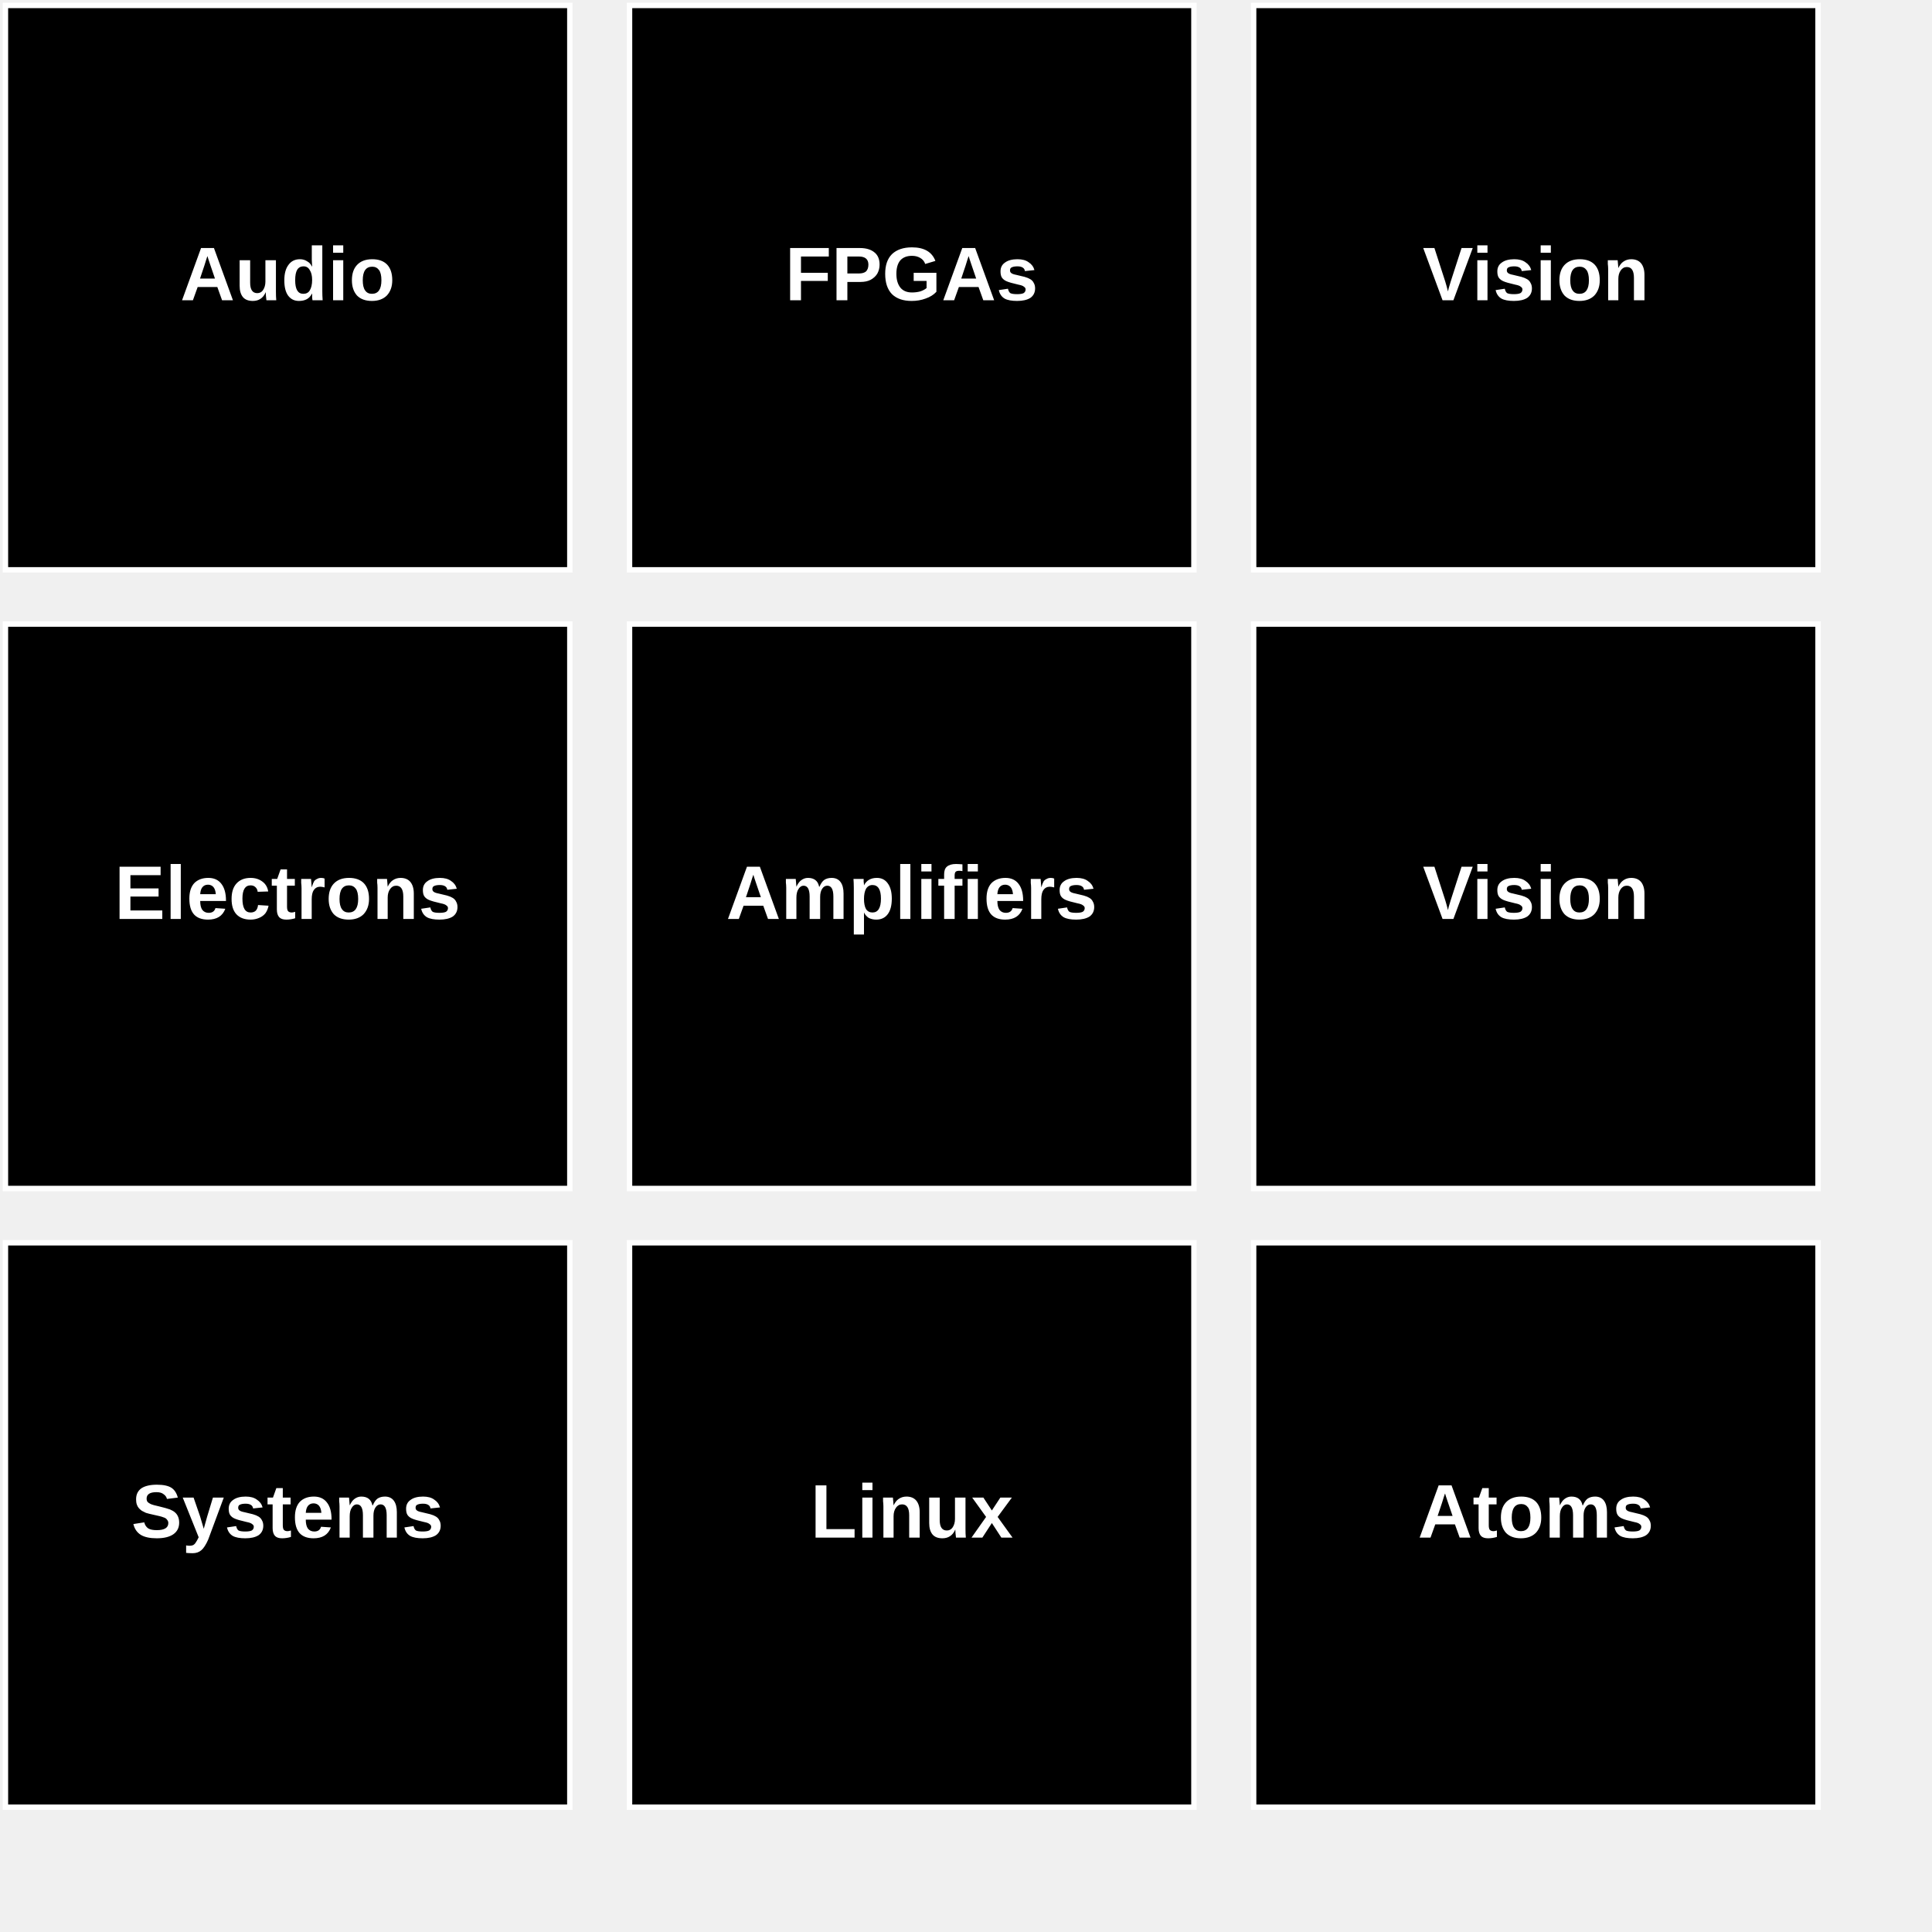
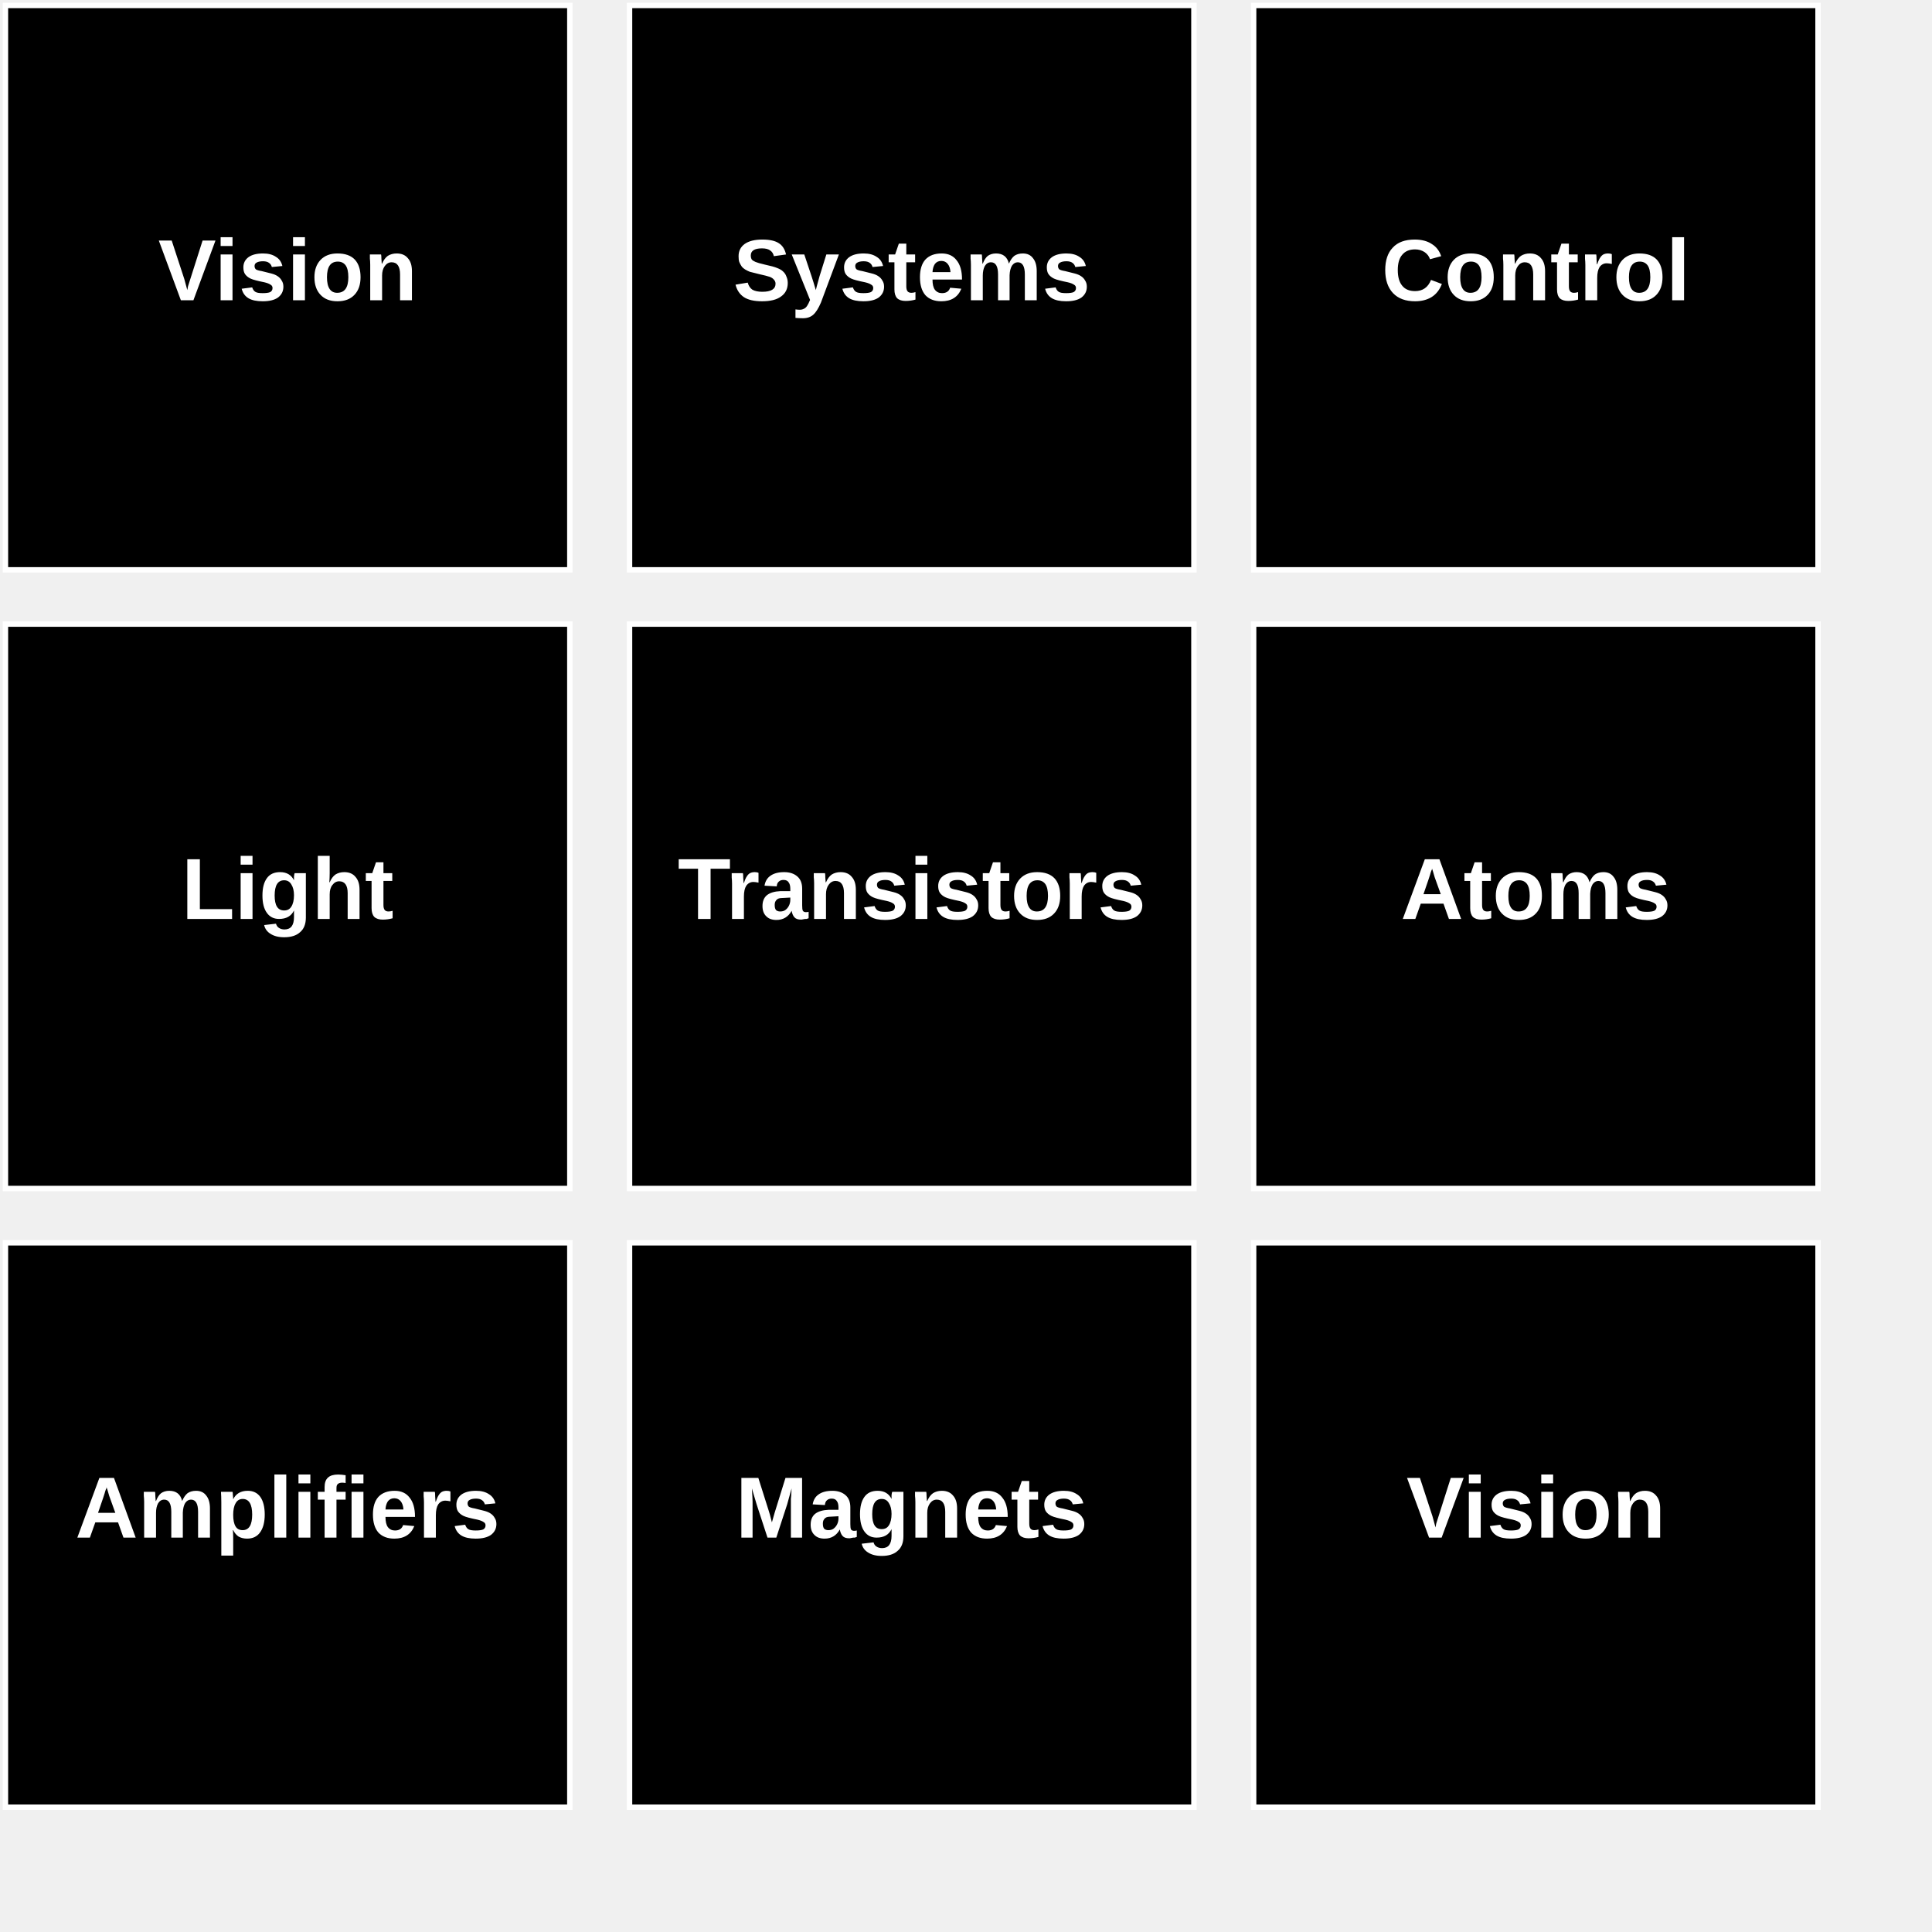
<svg xmlns="http://www.w3.org/2000/svg" id="Medium_Right_T" width="89mm" height="89mm" viewBox="0 0 89 89" version="1.1">
-   <g id="Audio" transform="scale(1,1) translate(0, 0)" style="fill:#000000;stroke:#FFFFFF;font-size:3.5px;">
-     <rect class="box" id="box_Audio" x="0.250" y="0.250" width="26.0" height="26.0" style="fill-opacity:1;stroke-width:0.25;stroke-linecap:round;stroke-linejoin:miter;stroke-miterlimit:4;stroke-opacity:1" />
-     <text class="text" id="text_Audio" x="13.250" y="13.833" style="font-style:normal;font-weight:700;line-height:1.0;font-family:'Arial';white-space:pre;display:inline;fill:#FFFFFF;fill-opacity:1;stroke:none" alignment-baseline="middle" text-anchor="middle">Audio</text>
+   <g id="Vision" transform="scale(1,1) translate(0, 0)" style="fill:#000000;stroke:#FFFFFF;font-size:4.0px;">
+     <rect class="box" id="box_Vision" x="0.250" y="0.250" width="26.0" height="26.0" style="fill-opacity:1;stroke-width:0.25;stroke-linecap:round;stroke-linejoin:miter;stroke-miterlimit:4;stroke-opacity:1" />
+     <text class="text" id="text_Vision" x="13.250" y="13.833" style="font-style:normal;font-weight:700;line-height:1.0;font-family:'Arial';white-space:pre;display:inline;fill:#FFFFFF;fill-opacity:1;stroke:none" alignment-baseline="middle" text-anchor="middle">Vision</text>
  </g>
-   <g id="FPGAs" transform="scale(1,1) translate(0, 0)" style="fill:#000000;stroke:#FFFFFF;font-size:3.5px;">
-     <rect class="box" id="box_FPGAs" x="29.000" y="0.250" width="26.0" height="26.0" style="fill-opacity:1;stroke-width:0.25;stroke-linecap:round;stroke-linejoin:miter;stroke-miterlimit:4;stroke-opacity:1" />
-     <text class="text" id="text_FPGAs" x="42.000" y="13.833" style="font-style:normal;font-weight:700;line-height:1.0;font-family:'Arial';white-space:pre;display:inline;fill:#FFFFFF;fill-opacity:1;stroke:none" alignment-baseline="middle" text-anchor="middle">FPGAs</text>
+   <g id="Systems" transform="scale(1,1) translate(0, 0)" style="fill:#000000;stroke:#FFFFFF;font-size:4.0px;">
+     <rect class="box" id="box_Systems" x="29.000" y="0.250" width="26.0" height="26.0" style="fill-opacity:1;stroke-width:0.25;stroke-linecap:round;stroke-linejoin:miter;stroke-miterlimit:4;stroke-opacity:1" />
+     <text class="text" id="text_Systems" x="42.000" y="13.833" style="font-style:normal;font-weight:700;line-height:1.0;font-family:'Arial';white-space:pre;display:inline;fill:#FFFFFF;fill-opacity:1;stroke:none" alignment-baseline="middle" text-anchor="middle">Systems</text>
  </g>
-   <g id="Vision" transform="scale(1,1) translate(0, 0)" style="fill:#000000;stroke:#FFFFFF;font-size:3.5px;">
-     <rect class="box" id="box_Vision" x="57.750" y="0.250" width="26.0" height="26.0" style="fill-opacity:1;stroke-width:0.25;stroke-linecap:round;stroke-linejoin:miter;stroke-miterlimit:4;stroke-opacity:1" />
-     <text class="text" id="text_Vision" x="70.750" y="13.833" style="font-style:normal;font-weight:700;line-height:1.0;font-family:'Arial';white-space:pre;display:inline;fill:#FFFFFF;fill-opacity:1;stroke:none" alignment-baseline="middle" text-anchor="middle">Vision</text>
+   <g id="Control" transform="scale(1,1) translate(0, 0)" style="fill:#000000;stroke:#FFFFFF;font-size:4.0px;">
+     <rect class="box" id="box_Control" x="57.750" y="0.250" width="26.0" height="26.0" style="fill-opacity:1;stroke-width:0.25;stroke-linecap:round;stroke-linejoin:miter;stroke-miterlimit:4;stroke-opacity:1" />
+     <text class="text" id="text_Control" x="70.750" y="13.833" style="font-style:normal;font-weight:700;line-height:1.0;font-family:'Arial';white-space:pre;display:inline;fill:#FFFFFF;fill-opacity:1;stroke:none" alignment-baseline="middle" text-anchor="middle">Control</text>
  </g>
-   <g id="Electrons" transform="scale(1,1) translate(0, 0)" style="fill:#000000;stroke:#FFFFFF;font-size:3.5px;">
-     <rect class="box" id="box_Electrons" x="0.250" y="28.750" width="26.0" height="26.0" style="fill-opacity:1;stroke-width:0.25;stroke-linecap:round;stroke-linejoin:miter;stroke-miterlimit:4;stroke-opacity:1" />
-     <text class="text" id="text_Electrons" x="13.250" y="42.333" style="font-style:normal;font-weight:700;line-height:1.0;font-family:'Arial';white-space:pre;display:inline;fill:#FFFFFF;fill-opacity:1;stroke:none" alignment-baseline="middle" text-anchor="middle">Electrons</text>
+   <g id="Light" transform="scale(1,1) translate(0, 0)" style="fill:#000000;stroke:#FFFFFF;font-size:4.0px;">
+     <rect class="box" id="box_Light" x="0.250" y="28.750" width="26.0" height="26.0" style="fill-opacity:1;stroke-width:0.25;stroke-linecap:round;stroke-linejoin:miter;stroke-miterlimit:4;stroke-opacity:1" />
+     <text class="text" id="text_Light" x="13.250" y="42.333" style="font-style:normal;font-weight:700;line-height:1.0;font-family:'Arial';white-space:pre;display:inline;fill:#FFFFFF;fill-opacity:1;stroke:none" alignment-baseline="middle" text-anchor="middle">Light</text>
  </g>
-   <g id="Amplifiers" transform="scale(1,1) translate(0, 0)" style="fill:#000000;stroke:#FFFFFF;font-size:3.5px;">
-     <rect class="box" id="box_Amplifiers" x="29.000" y="28.750" width="26.0" height="26.0" style="fill-opacity:1;stroke-width:0.25;stroke-linecap:round;stroke-linejoin:miter;stroke-miterlimit:4;stroke-opacity:1" />
-     <text class="text" id="text_Amplifiers" x="42.000" y="42.333" style="font-style:normal;font-weight:700;line-height:1.0;font-family:'Arial';white-space:pre;display:inline;fill:#FFFFFF;fill-opacity:1;stroke:none" alignment-baseline="middle" text-anchor="middle">Amplifiers</text>
+   <g id="Transistors" transform="scale(1,1) translate(0, 0)" style="fill:#000000;stroke:#FFFFFF;font-size:4.0px;">
+     <rect class="box" id="box_Transistors" x="29.000" y="28.750" width="26.0" height="26.0" style="fill-opacity:1;stroke-width:0.25;stroke-linecap:round;stroke-linejoin:miter;stroke-miterlimit:4;stroke-opacity:1" />
+     <text class="text" id="text_Transistors" x="42.000" y="42.333" style="font-style:normal;font-weight:700;line-height:1.0;font-family:'Arial';white-space:pre;display:inline;fill:#FFFFFF;fill-opacity:1;stroke:none" alignment-baseline="middle" text-anchor="middle">Transistors</text>
  </g>
-   <g id="Vision" transform="scale(1,1) translate(0, 0)" style="fill:#000000;stroke:#FFFFFF;font-size:3.5px;">
-     <rect class="box" id="box_Vision" x="57.750" y="28.750" width="26.0" height="26.0" style="fill-opacity:1;stroke-width:0.25;stroke-linecap:round;stroke-linejoin:miter;stroke-miterlimit:4;stroke-opacity:1" />
-     <text class="text" id="text_Vision" x="70.750" y="42.333" style="font-style:normal;font-weight:700;line-height:1.0;font-family:'Arial';white-space:pre;display:inline;fill:#FFFFFF;fill-opacity:1;stroke:none" alignment-baseline="middle" text-anchor="middle">Vision</text>
+   <g id="Atoms" transform="scale(1,1) translate(0, 0)" style="fill:#000000;stroke:#FFFFFF;font-size:4.0px;">
+     <rect class="box" id="box_Atoms" x="57.750" y="28.750" width="26.0" height="26.0" style="fill-opacity:1;stroke-width:0.25;stroke-linecap:round;stroke-linejoin:miter;stroke-miterlimit:4;stroke-opacity:1" />
+     <text class="text" id="text_Atoms" x="70.750" y="42.333" style="font-style:normal;font-weight:700;line-height:1.0;font-family:'Arial';white-space:pre;display:inline;fill:#FFFFFF;fill-opacity:1;stroke:none" alignment-baseline="middle" text-anchor="middle">Atoms</text>
  </g>
-   <g id="Systems" transform="scale(1,1) translate(0, 0)" style="fill:#000000;stroke:#FFFFFF;font-size:3.5px;">
-     <rect class="box" id="box_Systems" x="0.250" y="57.250" width="26.0" height="26.0" style="fill-opacity:1;stroke-width:0.25;stroke-linecap:round;stroke-linejoin:miter;stroke-miterlimit:4;stroke-opacity:1" />
-     <text class="text" id="text_Systems" x="13.250" y="70.833" style="font-style:normal;font-weight:700;line-height:1.0;font-family:'Arial';white-space:pre;display:inline;fill:#FFFFFF;fill-opacity:1;stroke:none" alignment-baseline="middle" text-anchor="middle">Systems</text>
+   <g id="Amplifiers" transform="scale(1,1) translate(0, 0)" style="fill:#000000;stroke:#FFFFFF;font-size:4.0px;">
+     <rect class="box" id="box_Amplifiers" x="0.250" y="57.250" width="26.0" height="26.0" style="fill-opacity:1;stroke-width:0.25;stroke-linecap:round;stroke-linejoin:miter;stroke-miterlimit:4;stroke-opacity:1" />
+     <text class="text" id="text_Amplifiers" x="13.250" y="70.833" style="font-style:normal;font-weight:700;line-height:1.0;font-family:'Arial';white-space:pre;display:inline;fill:#FFFFFF;fill-opacity:1;stroke:none" alignment-baseline="middle" text-anchor="middle">Amplifiers</text>
  </g>
-   <g id="Linux" transform="scale(1,1) translate(0, 0)" style="fill:#000000;stroke:#FFFFFF;font-size:3.5px;">
-     <rect class="box" id="box_Linux" x="29.000" y="57.250" width="26.0" height="26.0" style="fill-opacity:1;stroke-width:0.25;stroke-linecap:round;stroke-linejoin:miter;stroke-miterlimit:4;stroke-opacity:1" />
-     <text class="text" id="text_Linux" x="42.000" y="70.833" style="font-style:normal;font-weight:700;line-height:1.0;font-family:'Arial';white-space:pre;display:inline;fill:#FFFFFF;fill-opacity:1;stroke:none" alignment-baseline="middle" text-anchor="middle">Linux</text>
+   <g id="Magnets" transform="scale(1,1) translate(0, 0)" style="fill:#000000;stroke:#FFFFFF;font-size:4.0px;">
+     <rect class="box" id="box_Magnets" x="29.000" y="57.250" width="26.0" height="26.0" style="fill-opacity:1;stroke-width:0.25;stroke-linecap:round;stroke-linejoin:miter;stroke-miterlimit:4;stroke-opacity:1" />
+     <text class="text" id="text_Magnets" x="42.000" y="70.833" style="font-style:normal;font-weight:700;line-height:1.0;font-family:'Arial';white-space:pre;display:inline;fill:#FFFFFF;fill-opacity:1;stroke:none" alignment-baseline="middle" text-anchor="middle">Magnets</text>
  </g>
-   <g id="Atoms" transform="scale(1,1) translate(0, 0)" style="fill:#000000;stroke:#FFFFFF;font-size:3.5px;">
-     <rect class="box" id="box_Atoms" x="57.750" y="57.250" width="26.0" height="26.0" style="fill-opacity:1;stroke-width:0.25;stroke-linecap:round;stroke-linejoin:miter;stroke-miterlimit:4;stroke-opacity:1" />
-     <text class="text" id="text_Atoms" x="70.750" y="70.833" style="font-style:normal;font-weight:700;line-height:1.0;font-family:'Arial';white-space:pre;display:inline;fill:#FFFFFF;fill-opacity:1;stroke:none" alignment-baseline="middle" text-anchor="middle">Atoms</text>
+   <g id="Vision" transform="scale(1,1) translate(0, 0)" style="fill:#000000;stroke:#FFFFFF;font-size:4.0px;">
+     <rect class="box" id="box_Vision" x="57.750" y="57.250" width="26.0" height="26.0" style="fill-opacity:1;stroke-width:0.25;stroke-linecap:round;stroke-linejoin:miter;stroke-miterlimit:4;stroke-opacity:1" />
+     <text class="text" id="text_Vision" x="70.750" y="70.833" style="font-style:normal;font-weight:700;line-height:1.0;font-family:'Arial';white-space:pre;display:inline;fill:#FFFFFF;fill-opacity:1;stroke:none" alignment-baseline="middle" text-anchor="middle">Vision</text>
  </g>
</svg>
